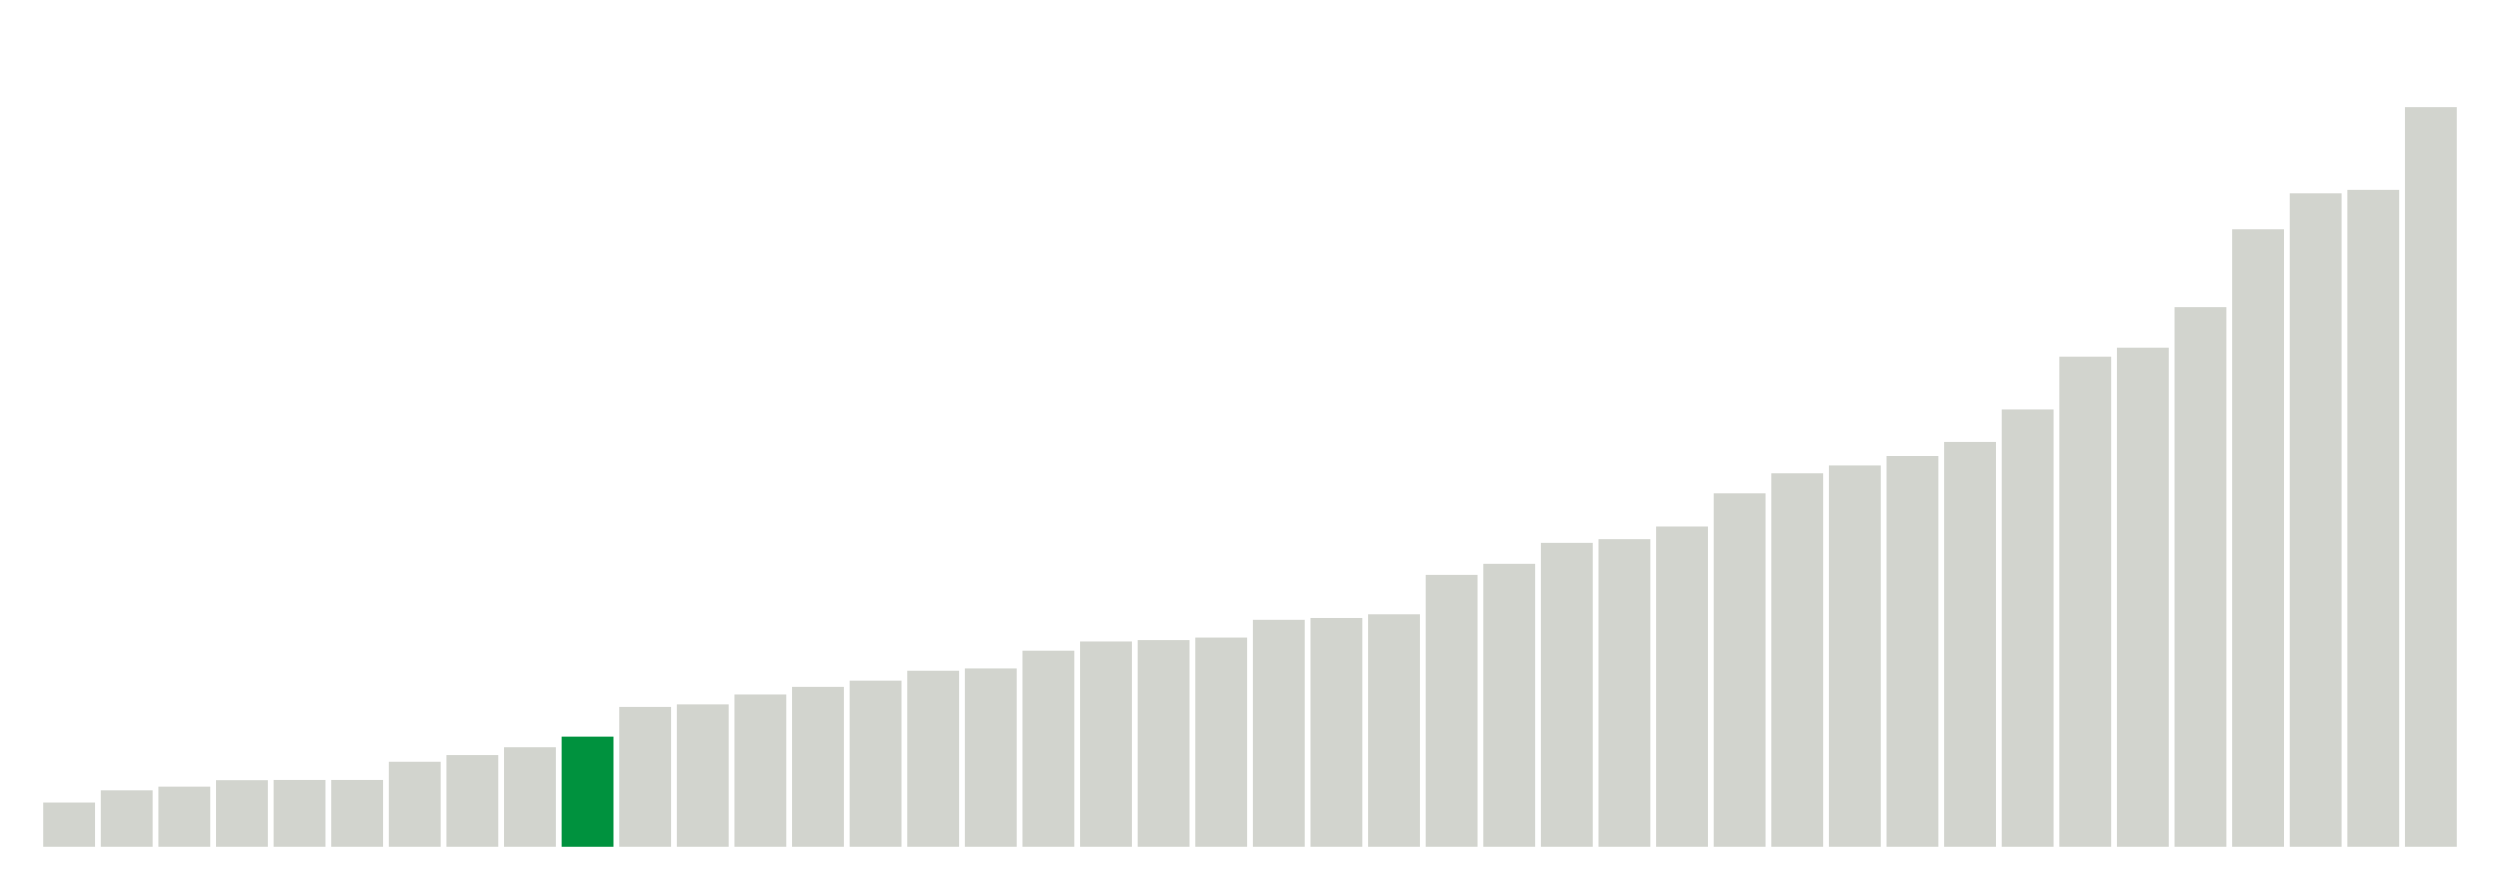
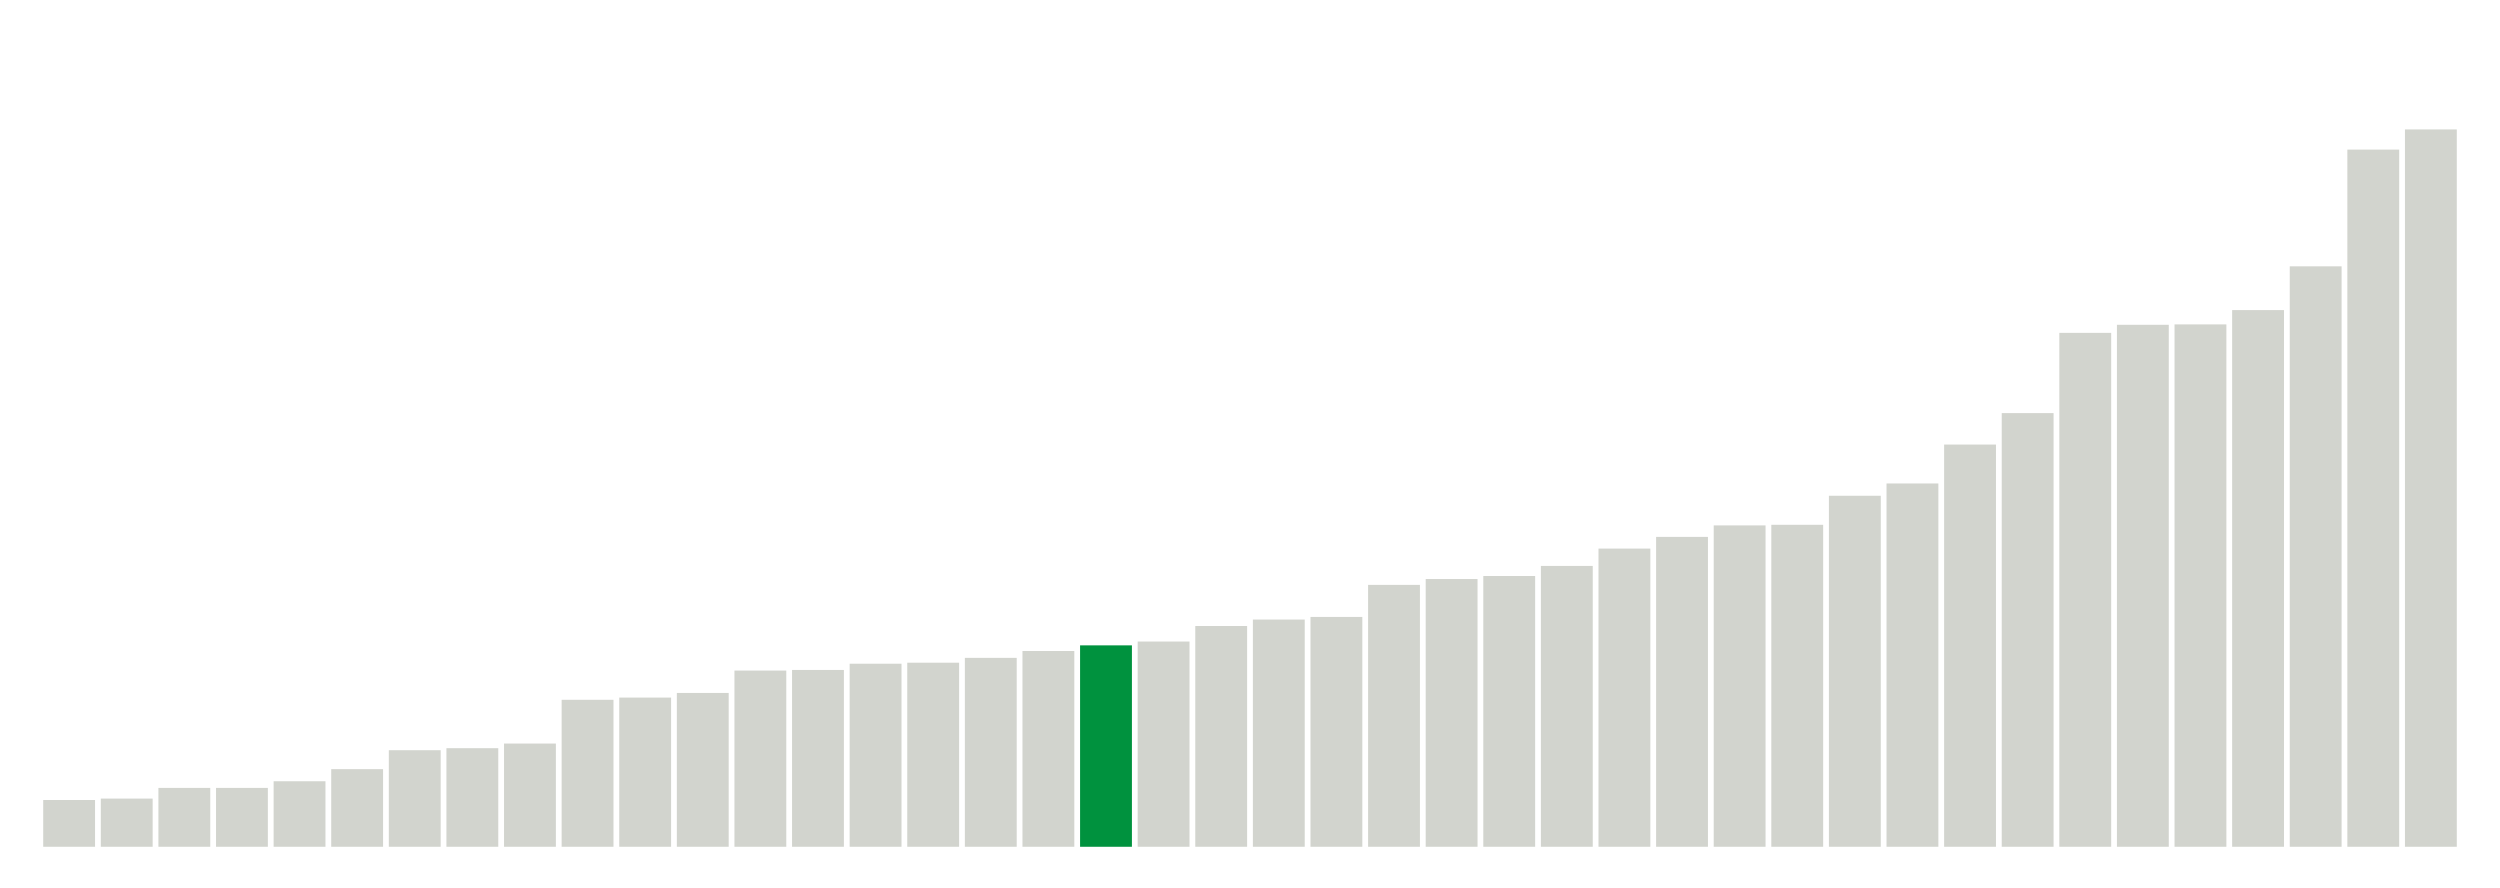
<svg xmlns="http://www.w3.org/2000/svg" version="1.1" class="marks" width="310" height="110">
  <g fill="none" stroke-miterlimit="10" transform="translate(5,5)">
    <g class="mark-group role-frame root" role="graphics-object" aria-roledescription="group mark container">
      <g transform="translate(0,0)">
        <path class="background" aria-hidden="true" d="M0,0h300v100h-300Z" stroke="#ddd" stroke-width="0" />
        <g>
          <g class="mark-rect role-mark marks" role="graphics-object" aria-roledescription="rect mark container">
-             <path aria-label="neighborhood: Borough Park; unmodified_data_value_geo_entity: 19.2" role="graphics-symbol" aria-roledescription="bar" d="M0.357,94.514h6.429v5.486h-6.429Z" fill="#D2D4CE" />
-             <path aria-label="neighborhood: South Beach - Tottenville; unmodified_data_value_geo_entity: 24.5" role="graphics-symbol" aria-roledescription="bar" d="M7.5,93h6.429v7h-6.429Z" fill="#D2D4CE" />
-             <path aria-label="neighborhood: Greenwich Village - SoHo; unmodified_data_value_geo_entity: 26.1" role="graphics-symbol" aria-roledescription="bar" d="M14.643,92.543h6.429v7.457h-6.429Z" fill="#D2D4CE" />
-             <path aria-label="neighborhood: Willowbrook; unmodified_data_value_geo_entity: 28.9" role="graphics-symbol" aria-roledescription="bar" d="M21.786,91.743h6.429v8.257h-6.429Z" fill="#D2D4CE" />
-             <path aria-label="neighborhood: Bensonhurst - Bay Ridge; unmodified_data_value_geo_entity: 29" role="graphics-symbol" aria-roledescription="bar" d="M28.929,91.714h6.429v8.286h-6.429Z" fill="#D2D4CE" />
-             <path aria-label="neighborhood: Bayside - Little Neck; unmodified_data_value_geo_entity: 29" role="graphics-symbol" aria-roledescription="bar" d="M36.071,91.714h6.429v8.286h-6.429Z" fill="#D2D4CE" />
-             <path aria-label="neighborhood: Greenpoint; unmodified_data_value_geo_entity: 36.9" role="graphics-symbol" aria-roledescription="bar" d="M43.214,89.457h6.429v10.543h-6.429Z" fill="#D2D4CE" />
-             <path aria-label="neighborhood: Upper East Side; unmodified_data_value_geo_entity: 39.8" role="graphics-symbol" aria-roledescription="bar" d="M50.357,88.629h6.429v11.371h-6.429Z" fill="#D2D4CE" />
-             <path aria-label="neighborhood: Ridgewood - Forest Hills; unmodified_data_value_geo_entity: 43.2" role="graphics-symbol" aria-roledescription="bar" d="M57.5,87.657h6.429v12.343h-6.429Z" fill="#D2D4CE" />
-             <path aria-label="neighborhood: Gramercy Park - Murray Hill; unmodified_data_value_geo_entity: 47.8" role="graphics-symbol" aria-roledescription="bar" d="M64.643,86.343h6.429v13.657h-6.429Z" fill="#00923E" />
-             <path aria-label="neighborhood: Flushing - Clearview; unmodified_data_value_geo_entity: 60.7" role="graphics-symbol" aria-roledescription="bar" d="M71.786,82.657h6.429v17.343h-6.429Z" fill="#D2D4CE" />
-             <path aria-label="neighborhood: Sunset Park; unmodified_data_value_geo_entity: 61.8" role="graphics-symbol" aria-roledescription="bar" d="M78.929,82.343h6.429v17.657h-6.429Z" fill="#D2D4CE" />
-             <path aria-label="neighborhood: Coney Island - Sheepshead Bay; unmodified_data_value_geo_entity: 66.1" role="graphics-symbol" aria-roledescription="bar" d="M86.071,81.114h6.429v18.886h-6.429Z" fill="#D2D4CE" />
-             <path aria-label="neighborhood: Fresh Meadows; unmodified_data_value_geo_entity: 69.4" role="graphics-symbol" aria-roledescription="bar" d="M93.214,80.171h6.429v19.829h-6.429Z" fill="#D2D4CE" />
-             <path aria-label="neighborhood: Long Island City - Astoria; unmodified_data_value_geo_entity: 72.1" role="graphics-symbol" aria-roledescription="bar" d="M100.357,79.4h6.429v20.6h-6.429Z" fill="#D2D4CE" />
-             <path aria-label="neighborhood: Lower Manhattan; unmodified_data_value_geo_entity: 76.4" role="graphics-symbol" aria-roledescription="bar" d="M107.5,78.171h6.429v21.829h-6.429Z" fill="#D2D4CE" />
-             <path aria-label="neighborhood: Upper West Side; unmodified_data_value_geo_entity: 77.4" role="graphics-symbol" aria-roledescription="bar" d="M114.643,77.886h6.429v22.114h-6.429Z" fill="#D2D4CE" />
-             <path aria-label="neighborhood: Southeast Queens; unmodified_data_value_geo_entity: 85.1" role="graphics-symbol" aria-roledescription="bar" d="M121.786,75.686h6.429v24.314h-6.429Z" fill="#D2D4CE" />
-             <path aria-label="neighborhood: Kingsbridge - Riverdale; unmodified_data_value_geo_entity: 89.1" role="graphics-symbol" aria-roledescription="bar" d="M128.929,74.543h6.429v25.457h-6.429Z" fill="#D2D4CE" />
-             <path aria-label="neighborhood: Southwest Queens; unmodified_data_value_geo_entity: 89.7" role="graphics-symbol" aria-roledescription="bar" d="M136.071,74.371h6.429v25.629h-6.429Z" fill="#D2D4CE" />
-             <path aria-label="neighborhood: West Queens; unmodified_data_value_geo_entity: 90.8" role="graphics-symbol" aria-roledescription="bar" d="M143.214,74.057h6.429v25.943h-6.429Z" fill="#D2D4CE" />
-             <path aria-label="neighborhood: Downtown - Heights - Slope; unmodified_data_value_geo_entity: 98.5" role="graphics-symbol" aria-roledescription="bar" d="M150.357,71.857h6.429v28.143h-6.429Z" fill="#D2D4CE" />
-             <path aria-label="neighborhood: Port Richmond; unmodified_data_value_geo_entity: 99.3" role="graphics-symbol" aria-roledescription="bar" d="M157.5,71.629h6.429v28.371h-6.429Z" fill="#D2D4CE" />
-             <path aria-label="neighborhood: Stapleton - St. George; unmodified_data_value_geo_entity: 100.9" role="graphics-symbol" aria-roledescription="bar" d="M164.643,71.171h6.429v28.829h-6.429Z" fill="#D2D4CE" />
-             <path aria-label="neighborhood: Jamaica; unmodified_data_value_geo_entity: 118" role="graphics-symbol" aria-roledescription="bar" d="M171.786,66.286h6.429v33.714h-6.429Z" fill="#D2D4CE" />
-             <path aria-label="neighborhood: Rockaways; unmodified_data_value_geo_entity: 122.8" role="graphics-symbol" aria-roledescription="bar" d="M178.929,64.914h6.429v35.086h-6.429Z" fill="#D2D4CE" />
-             <path aria-label="neighborhood: Canarsie - Flatlands; unmodified_data_value_geo_entity: 131.9" role="graphics-symbol" aria-roledescription="bar" d="M186.071,62.314h6.429v37.686h-6.429Z" fill="#D2D4CE" />
-             <path aria-label="neighborhood: Washington Heights; unmodified_data_value_geo_entity: 133.5" role="graphics-symbol" aria-roledescription="bar" d="M193.214,61.857h6.429v38.143h-6.429Z" fill="#D2D4CE" />
-             <path aria-label="neighborhood: Chelsea - Clinton; unmodified_data_value_geo_entity: 139" role="graphics-symbol" aria-roledescription="bar" d="M200.357,60.286h6.429v39.714h-6.429Z" fill="#D2D4CE" />
-             <path aria-label="neighborhood: East Flatbush - Flatbush; unmodified_data_value_geo_entity: 153.4" role="graphics-symbol" aria-roledescription="bar" d="M207.5,56.171h6.429v43.829h-6.429Z" fill="#D2D4CE" />
-             <path aria-label="neighborhood: Pelham - Throgs Neck; unmodified_data_value_geo_entity: 162.1" role="graphics-symbol" aria-roledescription="bar" d="M214.643,53.686h6.429v46.314h-6.429Z" fill="#D2D4CE" />
-             <path aria-label="neighborhood: Union Square - Lower East Side; unmodified_data_value_geo_entity: 165.5" role="graphics-symbol" aria-roledescription="bar" d="M221.786,52.714h6.429v47.286h-6.429Z" fill="#D2D4CE" />
-             <path aria-label="neighborhood: Northeast Bronx; unmodified_data_value_geo_entity: 169.6" role="graphics-symbol" aria-roledescription="bar" d="M228.929,51.543h6.429v48.457h-6.429Z" fill="#D2D4CE" />
-             <path aria-label="neighborhood: Williamsburg - Bushwick; unmodified_data_value_geo_entity: 175.7" role="graphics-symbol" aria-roledescription="bar" d="M236.071,49.8h6.429v50.2h-6.429Z" fill="#D2D4CE" />
-             <path aria-label="neighborhood: Fordham - Bronx Pk; unmodified_data_value_geo_entity: 189.8" role="graphics-symbol" aria-roledescription="bar" d="M243.214,45.771h6.429v54.229h-6.429Z" fill="#D2D4CE" />
-             <path aria-label="neighborhood: Bedford Stuyvesant - Crown Heights; unmodified_data_value_geo_entity: 212.7" role="graphics-symbol" aria-roledescription="bar" d="M250.357,39.229h6.429v60.771h-6.429Z" fill="#D2D4CE" />
-             <path aria-label="neighborhood: East New York; unmodified_data_value_geo_entity: 216.6" role="graphics-symbol" aria-roledescription="bar" d="M257.5,38.114h6.429v61.886h-6.429Z" fill="#D2D4CE" />
-             <path aria-label="neighborhood: Crotona - Tremont; unmodified_data_value_geo_entity: 234.2" role="graphics-symbol" aria-roledescription="bar" d="M264.643,33.086h6.429v66.914h-6.429Z" fill="#D2D4CE" />
-             <path aria-label="neighborhood: High Bridge - Morrisania; unmodified_data_value_geo_entity: 268" role="graphics-symbol" aria-roledescription="bar" d="M271.786,23.429h6.429v76.571h-6.429Z" fill="#D2D4CE" />
-             <path aria-label="neighborhood: East Harlem; unmodified_data_value_geo_entity: 283.6" role="graphics-symbol" aria-roledescription="bar" d="M278.929,18.971h6.429v81.029h-6.429Z" fill="#D2D4CE" />
-             <path aria-label="neighborhood: Hunts Point - Mott Haven; unmodified_data_value_geo_entity: 285.1" role="graphics-symbol" aria-roledescription="bar" d="M286.071,18.543h6.429v81.457h-6.429Z" fill="#D2D4CE" />
-             <path aria-label="neighborhood: Central Harlem - Morningside Heights; unmodified_data_value_geo_entity: 321" role="graphics-symbol" aria-roledescription="bar" d="M293.214,8.286h6.429v91.714h-6.429Z" fill="#D2D4CE" />
+             <path aria-label="neighborhood: South Beach - Tottenville; unmodified_data_value_geo_entity: 23.2" role="graphics-symbol" aria-roledescription="bar" d="M0.357,94.2h6.429v5.8h-6.429Z" fill="#D2D4CE" />
+             <path aria-label="neighborhood: Upper East Side; unmodified_data_value_geo_entity: 23.9" role="graphics-symbol" aria-roledescription="bar" d="M7.5,94.025h6.429v5.975h-6.429Z" fill="#D2D4CE" />
+             <path aria-label="neighborhood: Borough Park; unmodified_data_value_geo_entity: 29.2" role="graphics-symbol" aria-roledescription="bar" d="M14.643,92.7h6.429v7.3h-6.429Z" fill="#D2D4CE" />
+             <path aria-label="neighborhood: Willowbrook; unmodified_data_value_geo_entity: 29.2" role="graphics-symbol" aria-roledescription="bar" d="M21.786,92.7h6.429v7.3h-6.429Z" fill="#D2D4CE" />
+             <path aria-label="neighborhood: Bayside - Little Neck; unmodified_data_value_geo_entity: 32.5" role="graphics-symbol" aria-roledescription="bar" d="M28.929,91.875h6.429v8.125h-6.429Z" fill="#D2D4CE" />
+             <path aria-label="neighborhood: Bensonhurst - Bay Ridge; unmodified_data_value_geo_entity: 38.5" role="graphics-symbol" aria-roledescription="bar" d="M36.071,90.375h6.429v9.625h-6.429Z" fill="#D2D4CE" />
+             <path aria-label="neighborhood: Greenwich Village - SoHo; unmodified_data_value_geo_entity: 47.9" role="graphics-symbol" aria-roledescription="bar" d="M43.214,88.025h6.429v11.975h-6.429Z" fill="#D2D4CE" />
+             <path aria-label="neighborhood: Greenpoint; unmodified_data_value_geo_entity: 48.9" role="graphics-symbol" aria-roledescription="bar" d="M50.357,87.775h6.429v12.225h-6.429Z" fill="#D2D4CE" />
+             <path aria-label="neighborhood: Ridgewood - Forest Hills; unmodified_data_value_geo_entity: 51.2" role="graphics-symbol" aria-roledescription="bar" d="M57.5,87.2h6.429v12.8h-6.429Z" fill="#D2D4CE" />
+             <path aria-label="neighborhood: Flushing - Clearview; unmodified_data_value_geo_entity: 72.9" role="graphics-symbol" aria-roledescription="bar" d="M64.643,81.775h6.429v18.225h-6.429Z" fill="#D2D4CE" />
+             <path aria-label="neighborhood: Coney Island - Sheepshead Bay; unmodified_data_value_geo_entity: 74" role="graphics-symbol" aria-roledescription="bar" d="M71.786,81.5h6.429v18.5h-6.429Z" fill="#D2D4CE" />
+             <path aria-label="neighborhood: Fresh Meadows; unmodified_data_value_geo_entity: 76.3" role="graphics-symbol" aria-roledescription="bar" d="M78.929,80.925h6.429v19.075h-6.429Z" fill="#D2D4CE" />
+             <path aria-label="neighborhood: Sunset Park; unmodified_data_value_geo_entity: 87.4" role="graphics-symbol" aria-roledescription="bar" d="M86.071,78.15h6.429v21.85h-6.429Z" fill="#D2D4CE" />
+             <path aria-label="neighborhood: Southwest Queens; unmodified_data_value_geo_entity: 87.7" role="graphics-symbol" aria-roledescription="bar" d="M93.214,78.075h6.429v21.925h-6.429Z" fill="#D2D4CE" />
+             <path aria-label="neighborhood: Upper West Side; unmodified_data_value_geo_entity: 90.8" role="graphics-symbol" aria-roledescription="bar" d="M100.357,77.3h6.429v22.7h-6.429Z" fill="#D2D4CE" />
+             <path aria-label="neighborhood: Long Island City - Astoria; unmodified_data_value_geo_entity: 91.3" role="graphics-symbol" aria-roledescription="bar" d="M107.5,77.175h6.429v22.825h-6.429Z" fill="#D2D4CE" />
+             <path aria-label="neighborhood: Stapleton - St. George; unmodified_data_value_geo_entity: 93.7" role="graphics-symbol" aria-roledescription="bar" d="M114.643,76.575h6.429v23.425h-6.429Z" fill="#D2D4CE" />
+             <path aria-label="neighborhood: Southeast Queens; unmodified_data_value_geo_entity: 97.1" role="graphics-symbol" aria-roledescription="bar" d="M121.786,75.725h6.429v24.275h-6.429Z" fill="#D2D4CE" />
+             <path aria-label="neighborhood: Gramercy Park - Murray Hill; unmodified_data_value_geo_entity: 99.9" role="graphics-symbol" aria-roledescription="bar" d="M128.929,75.025h6.429v24.975h-6.429Z" fill="#00923E" />
+             <path aria-label="neighborhood: Port Richmond; unmodified_data_value_geo_entity: 101.8" role="graphics-symbol" aria-roledescription="bar" d="M136.071,74.55h6.429v25.45h-6.429Z" fill="#D2D4CE" />
+             <path aria-label="neighborhood: Lower Manhattan; unmodified_data_value_geo_entity: 109.5" role="graphics-symbol" aria-roledescription="bar" d="M143.214,72.625h6.429v27.375h-6.429Z" fill="#D2D4CE" />
+             <path aria-label="neighborhood: West Queens; unmodified_data_value_geo_entity: 112.7" role="graphics-symbol" aria-roledescription="bar" d="M150.357,71.825h6.429v28.175h-6.429Z" fill="#D2D4CE" />
+             <path aria-label="neighborhood: Downtown - Heights - Slope; unmodified_data_value_geo_entity: 114" role="graphics-symbol" aria-roledescription="bar" d="M157.5,71.5h6.429v28.5h-6.429Z" fill="#D2D4CE" />
+             <path aria-label="neighborhood: Chelsea - Clinton; unmodified_data_value_geo_entity: 129.9" role="graphics-symbol" aria-roledescription="bar" d="M164.643,67.525h6.429v32.475h-6.429Z" fill="#D2D4CE" />
+             <path aria-label="neighborhood: Rockaways; unmodified_data_value_geo_entity: 132.8" role="graphics-symbol" aria-roledescription="bar" d="M171.786,66.8h6.429v33.2h-6.429Z" fill="#D2D4CE" />
+             <path aria-label="neighborhood: Kingsbridge - Riverdale; unmodified_data_value_geo_entity: 134.3" role="graphics-symbol" aria-roledescription="bar" d="M178.929,66.425h6.429v33.575h-6.429Z" fill="#D2D4CE" />
+             <path aria-label="neighborhood: Jamaica; unmodified_data_value_geo_entity: 139.3" role="graphics-symbol" aria-roledescription="bar" d="M186.071,65.175h6.429v34.825h-6.429Z" fill="#D2D4CE" />
+             <path aria-label="neighborhood: Canarsie - Flatlands; unmodified_data_value_geo_entity: 147.9" role="graphics-symbol" aria-roledescription="bar" d="M193.214,63.025h6.429v36.975h-6.429Z" fill="#D2D4CE" />
+             <path aria-label="neighborhood: Washington Heights; unmodified_data_value_geo_entity: 153.7" role="graphics-symbol" aria-roledescription="bar" d="M200.357,61.575h6.429v38.425h-6.429Z" fill="#D2D4CE" />
+             <path aria-label="neighborhood: Williamsburg - Bushwick; unmodified_data_value_geo_entity: 159.4" role="graphics-symbol" aria-roledescription="bar" d="M207.5,60.15h6.429v39.85h-6.429Z" fill="#D2D4CE" />
+             <path aria-label="neighborhood: Union Square - Lower East Side; unmodified_data_value_geo_entity: 159.7" role="graphics-symbol" aria-roledescription="bar" d="M214.643,60.075h6.429v39.925h-6.429Z" fill="#D2D4CE" />
+             <path aria-label="neighborhood: East Flatbush - Flatbush; unmodified_data_value_geo_entity: 174.1" role="graphics-symbol" aria-roledescription="bar" d="M221.786,56.475h6.429v43.525h-6.429Z" fill="#D2D4CE" />
+             <path aria-label="neighborhood: Northeast Bronx; unmodified_data_value_geo_entity: 180.2" role="graphics-symbol" aria-roledescription="bar" d="M228.929,54.95h6.429v45.05h-6.429Z" fill="#D2D4CE" />
+             <path aria-label="neighborhood: Pelham - Throgs Neck; unmodified_data_value_geo_entity: 199.5" role="graphics-symbol" aria-roledescription="bar" d="M236.071,50.125h6.429v49.875h-6.429Z" fill="#D2D4CE" />
+             <path aria-label="neighborhood: East New York; unmodified_data_value_geo_entity: 215.1" role="graphics-symbol" aria-roledescription="bar" d="M243.214,46.225h6.429v53.775h-6.429Z" fill="#D2D4CE" />
+             <path aria-label="neighborhood: Fordham - Bronx Pk; unmodified_data_value_geo_entity: 254.9" role="graphics-symbol" aria-roledescription="bar" d="M250.357,36.275h6.429v63.725h-6.429Z" fill="#D2D4CE" />
+             <path aria-label="neighborhood: Crotona - Tremont; unmodified_data_value_geo_entity: 258.9" role="graphics-symbol" aria-roledescription="bar" d="M257.5,35.275h6.429v64.725h-6.429Z" fill="#D2D4CE" />
+             <path aria-label="neighborhood: Bedford Stuyvesant - Crown Heights; unmodified_data_value_geo_entity: 259.1" role="graphics-symbol" aria-roledescription="bar" d="M264.643,35.225h6.429v64.775h-6.429Z" fill="#D2D4CE" />
+             <path aria-label="neighborhood: Hunts Point - Mott Haven; unmodified_data_value_geo_entity: 266.2" role="graphics-symbol" aria-roledescription="bar" d="M271.786,33.45h6.429v66.55h-6.429Z" fill="#D2D4CE" />
+             <path aria-label="neighborhood: High Bridge - Morrisania; unmodified_data_value_geo_entity: 287.9" role="graphics-symbol" aria-roledescription="bar" d="M278.929,28.025h6.429v71.975h-6.429Z" fill="#D2D4CE" />
+             <path aria-label="neighborhood: Central Harlem - Morningside Heights; unmodified_data_value_geo_entity: 345.8" role="graphics-symbol" aria-roledescription="bar" d="M286.071,13.55h6.429v86.45h-6.429Z" fill="#D2D4CE" />
+             <path aria-label="neighborhood: East Harlem; unmodified_data_value_geo_entity: 355.8" role="graphics-symbol" aria-roledescription="bar" d="M293.214,11.05h6.429v88.95h-6.429Z" fill="#D2D4CE" />
          </g>
        </g>
        <path class="foreground" aria-hidden="true" d="" display="none" />
      </g>
    </g>
  </g>
</svg>
